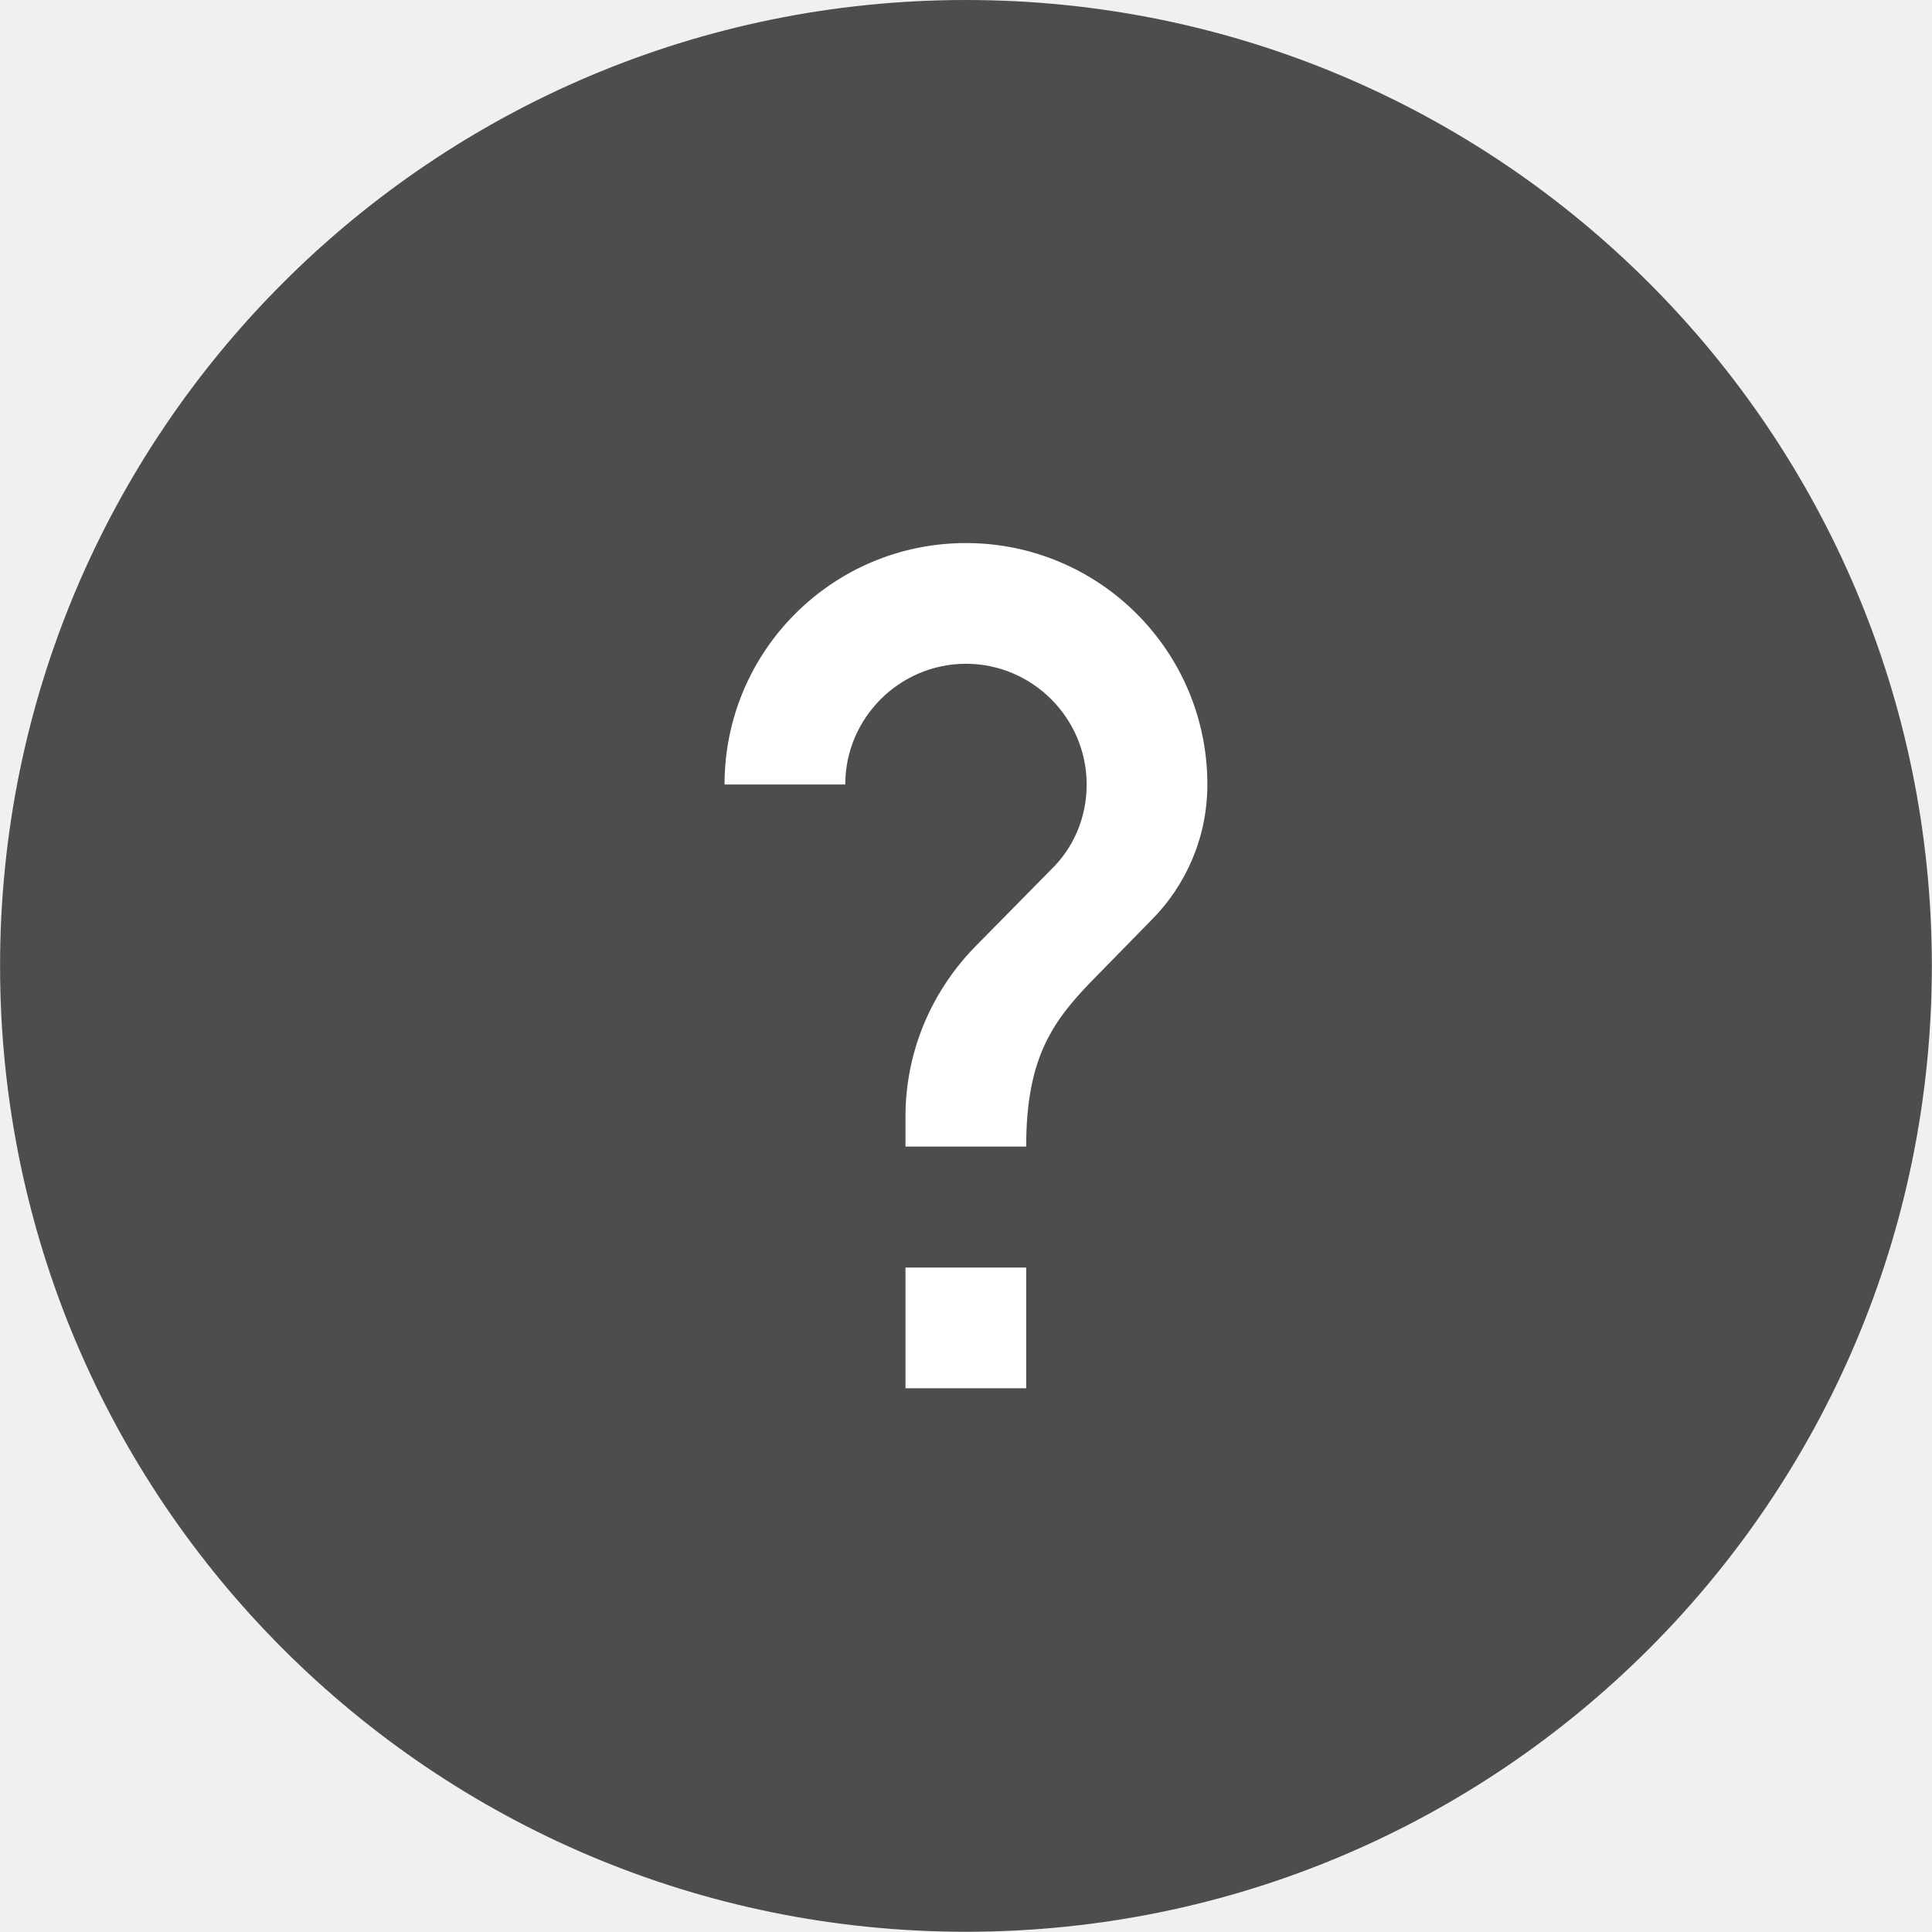
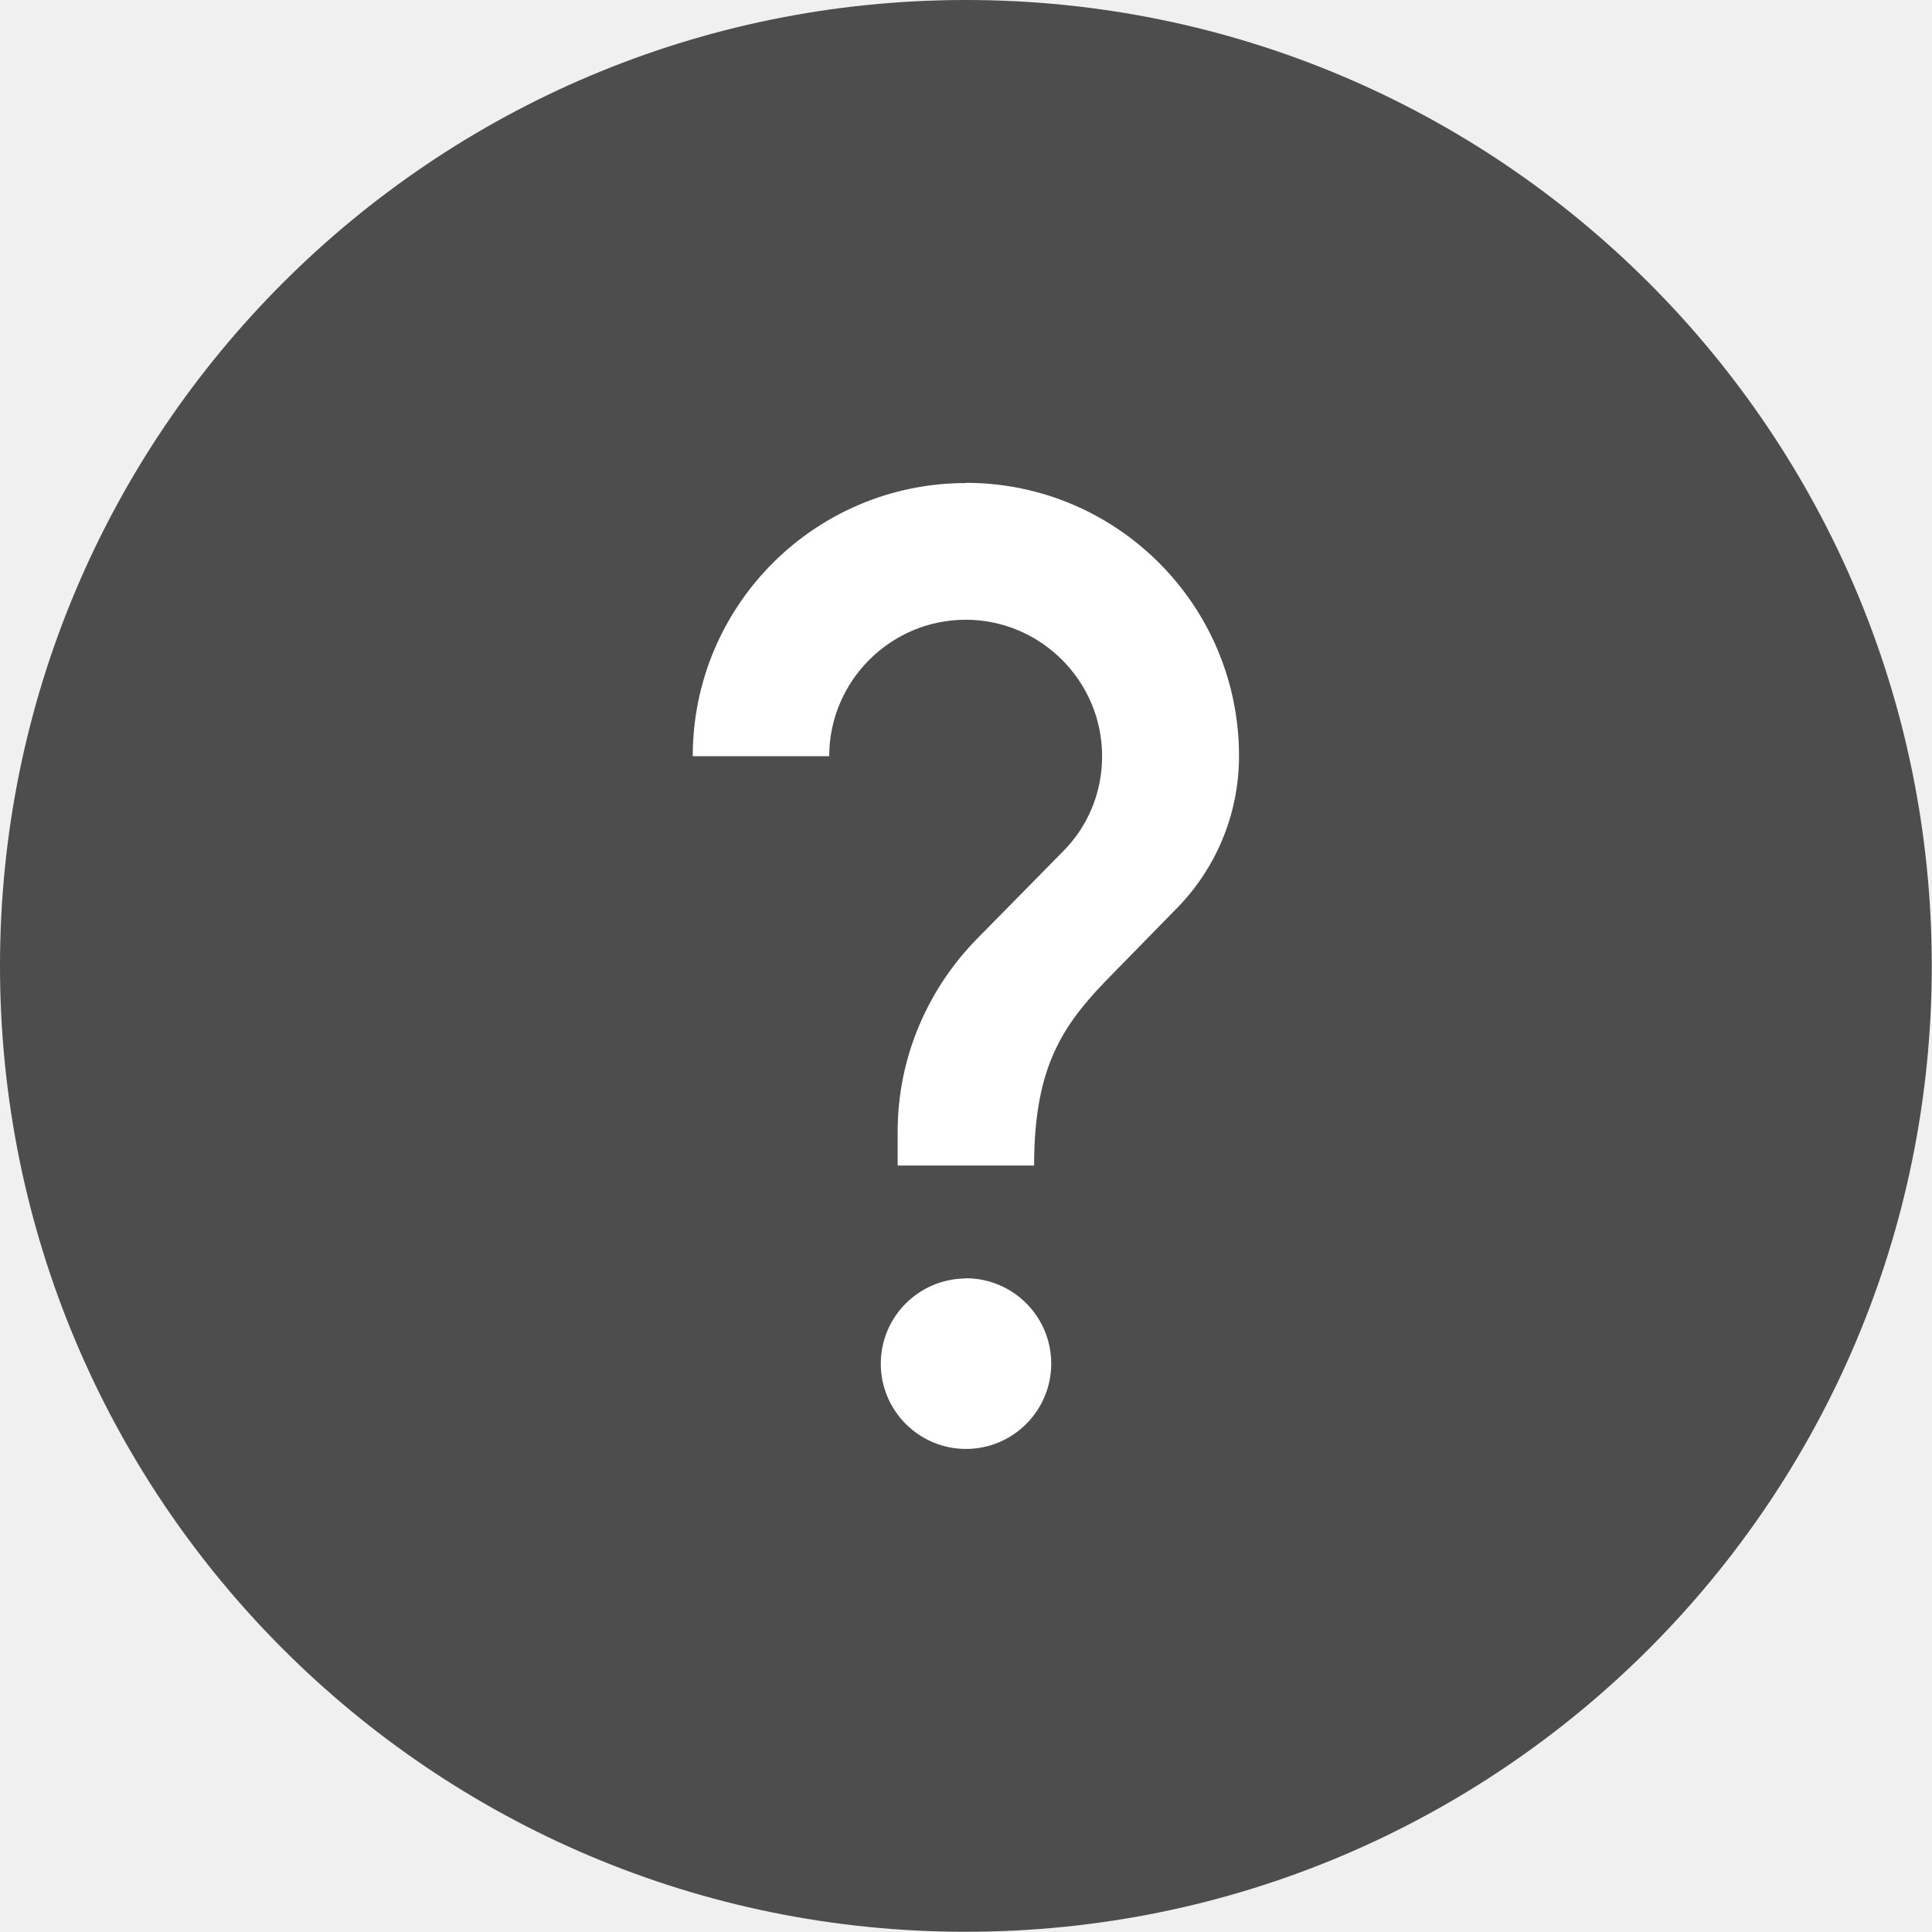
<svg xmlns="http://www.w3.org/2000/svg" width="32" height="32" version="1.1" viewBox="0 0 8.467 8.467" id="svg371">
  <defs id="defs37">
    <style id="current-color-scheme" type="text/css">.ColorScheme-Text { color:#565656; } .ColorScheme-Highlight { color:#5294e2; }</style>
    <style type="text/css" id="style13">.ColorScheme-Text { color:#565656; } .ColorScheme-Highlight { color:#5294e2; }</style>
    <style type="text/css" id="style15">.ColorScheme-Text { color:#565656; } .ColorScheme-Highlight { color:#5294e2; }</style>
    <style type="text/css" id="style17">.ColorScheme-Text { color:#565656; } .ColorScheme-Highlight { color:#5294e2; }</style>
    <style type="text/css" id="style19">.ColorScheme-Text { color:#565656; } .ColorScheme-Highlight { color:#5294e2; }</style>
    <style type="text/css" id="style21">.ColorScheme-Text { color:#565656; } .ColorScheme-Highlight { color:#5294e2; }</style>
    <style type="text/css" id="style23">.ColorScheme-Text { color:#565656; } .ColorScheme-Highlight { color:#5294e2; }</style>
    <style type="text/css" id="style25">.ColorScheme-Text { color:#565656; } .ColorScheme-Highlight { color:#5294e2; }</style>
    <style type="text/css" id="style27">.ColorScheme-Text { color:#565656; } .ColorScheme-Highlight { color:#5294e2; }</style>
    <style type="text/css" id="style29" />
    <style type="text/css" id="style31" />
    <style type="text/css" id="style33">.ColorScheme-Text { color:#565656; } .ColorScheme-Highlight { color:#5294e2; }</style>
    <style type="text/css" id="style35">.ColorScheme-Text { color:#565656; } .ColorScheme-Highlight { color:#5294e2; }</style>
  </defs>
-   <g id="help" transform="translate(-36.7767,-282.91)">
-     <path d="m 41.01,282.91 c 2.338,0 4.233,1.895 4.233,4.233 0,2.338 -1.895,4.233 -4.233,4.233 -2.338,0 -4.233,-1.895 -4.233,-4.233 0,-2.338 1.895,-4.233 4.233,-4.233 z" id="path296" style="fill:#4d4d4d;stroke-width:0.288" />
-     <path class="ColorScheme-Text" d="m 41.01,285.29 c -0.585,0 -1.058,0.474 -1.058,1.058 h 0.529 c 0,-0.291 0.238,-0.529 0.529,-0.529 0.291,0 0.529,0.238 0.529,0.529 0,0.146 -0.058,0.278 -0.156,0.373 l -0.328,0.333 c -0.191,0.193 -0.31,0.458 -0.31,0.749 v 0.132 h 0.529 c 0,-0.397 0.119,-0.556 0.31,-0.749 l 0.238,-0.243 c 0.151,-0.151 0.246,-0.362 0.246,-0.595 0,-0.585 -0.474,-1.058 -1.058,-1.058 z m -0.265,3.175 v 0.529 h 0.529 V 288.465 Z" id="path298" style="color:#565656;fill:#ffffff;stroke-width:0.265" />
+   <g id="g847">
+     <path d="m 4.233,0 c 2.338,0 4.233,1.895 4.233,4.233 0,2.338 -1.895,4.233 -4.233,4.233 C 1.895,8.467 0,6.571 0,4.233 0,1.895 1.895,0 4.233,0 Z" id="path296" style="fill:#4d4d4d;stroke-width:0.288" />
+     <path id="path848" style="fill:#ffffff;stroke:none;stroke-width:0.435;stroke-linecap:round;stroke-linejoin:round;paint-order:stroke markers fill" d="m 4.233,2.117 c -0.661,0 -1.197,0.536 -1.197,1.197 h 0.598 c 0,-0.329 0.269,-0.598 0.598,-0.598 0.329,0 0.598,0.269 0.598,0.598 0,0.165 -0.066,0.314 -0.176,0.422 L 4.284,4.112 C 4.069,4.33 3.934,4.63 3.934,4.959 v 0.149 h 0.598 c 0,-0.449 0.134,-0.628 0.35,-0.846 L 5.152,3.986 c 0.171,-0.171 0.278,-0.41 0.278,-0.673 0,-0.661 -0.536,-1.197 -1.197,-1.197 z m -0.005,3.486 A 0.374,0.374 0 0 0 3.86,5.976 0.374,0.374 0 0 0 4.233,6.35 0.374,0.374 0 0 0 4.607,5.976 0.374,0.374 0 0 0 4.233,5.602 a 0.374,0.374 0 0 0 -0.005,0 z" />
  </g>
</svg>
